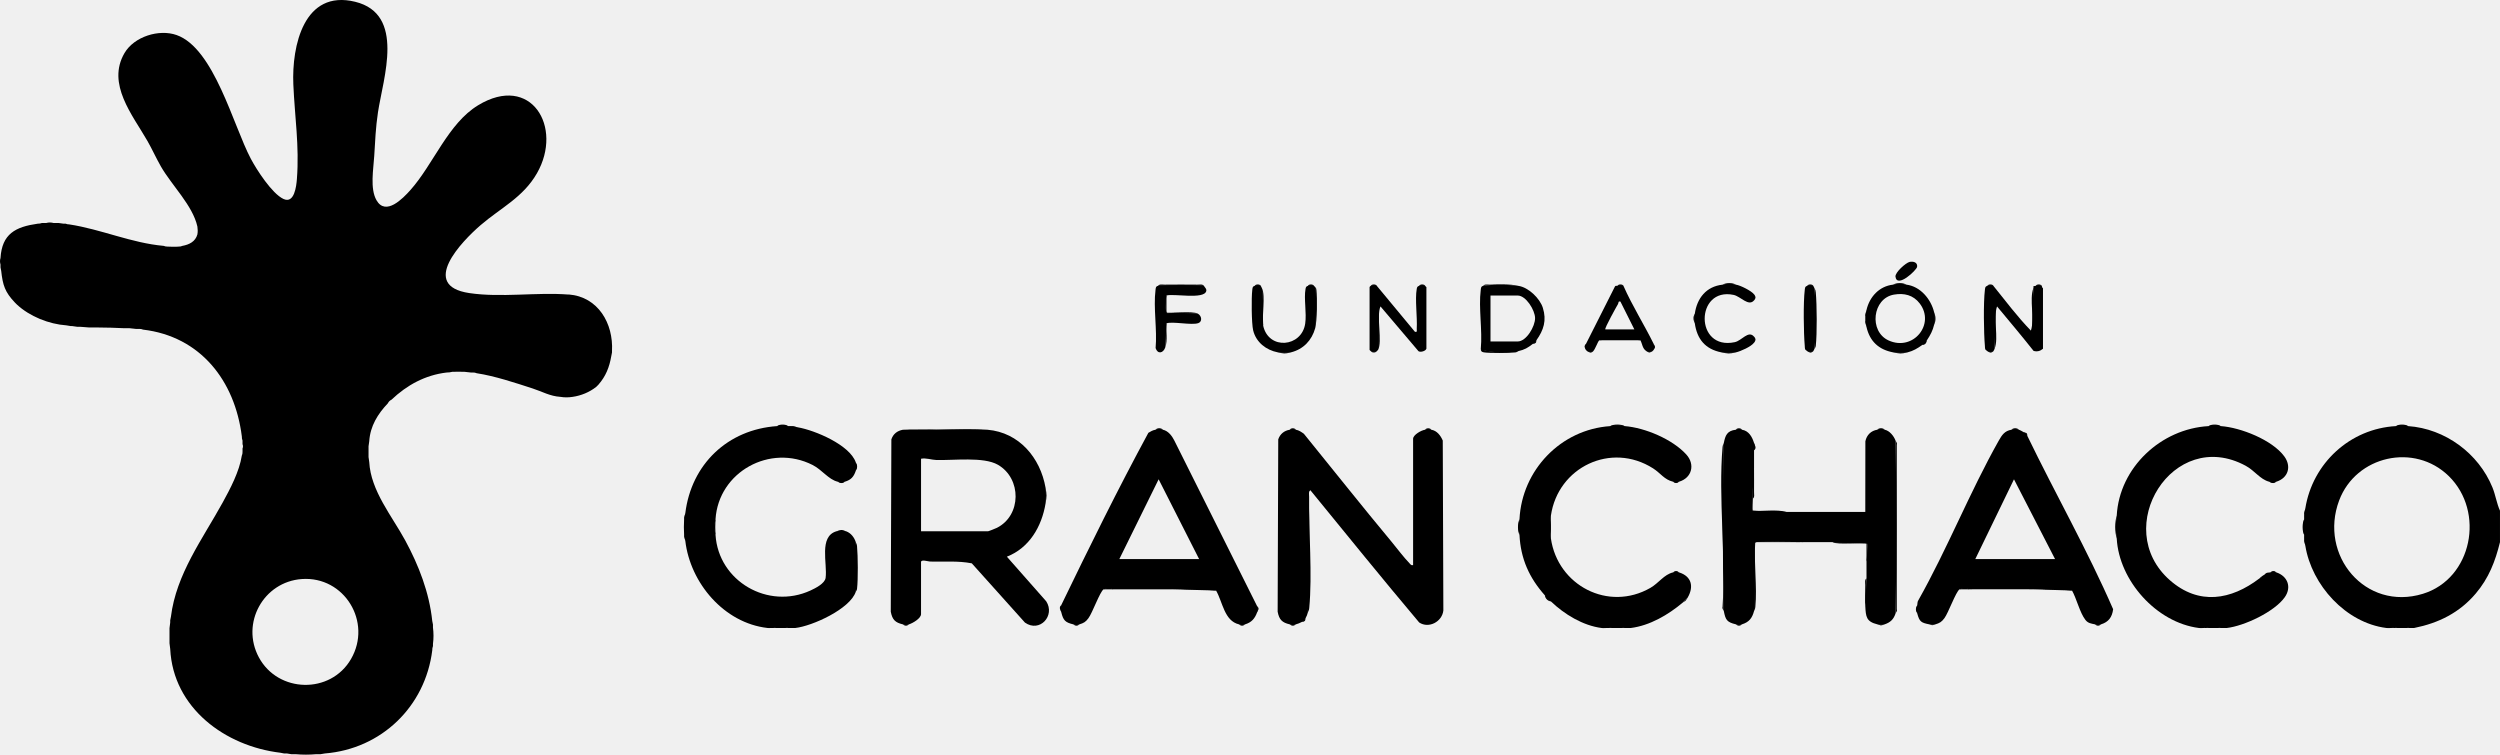
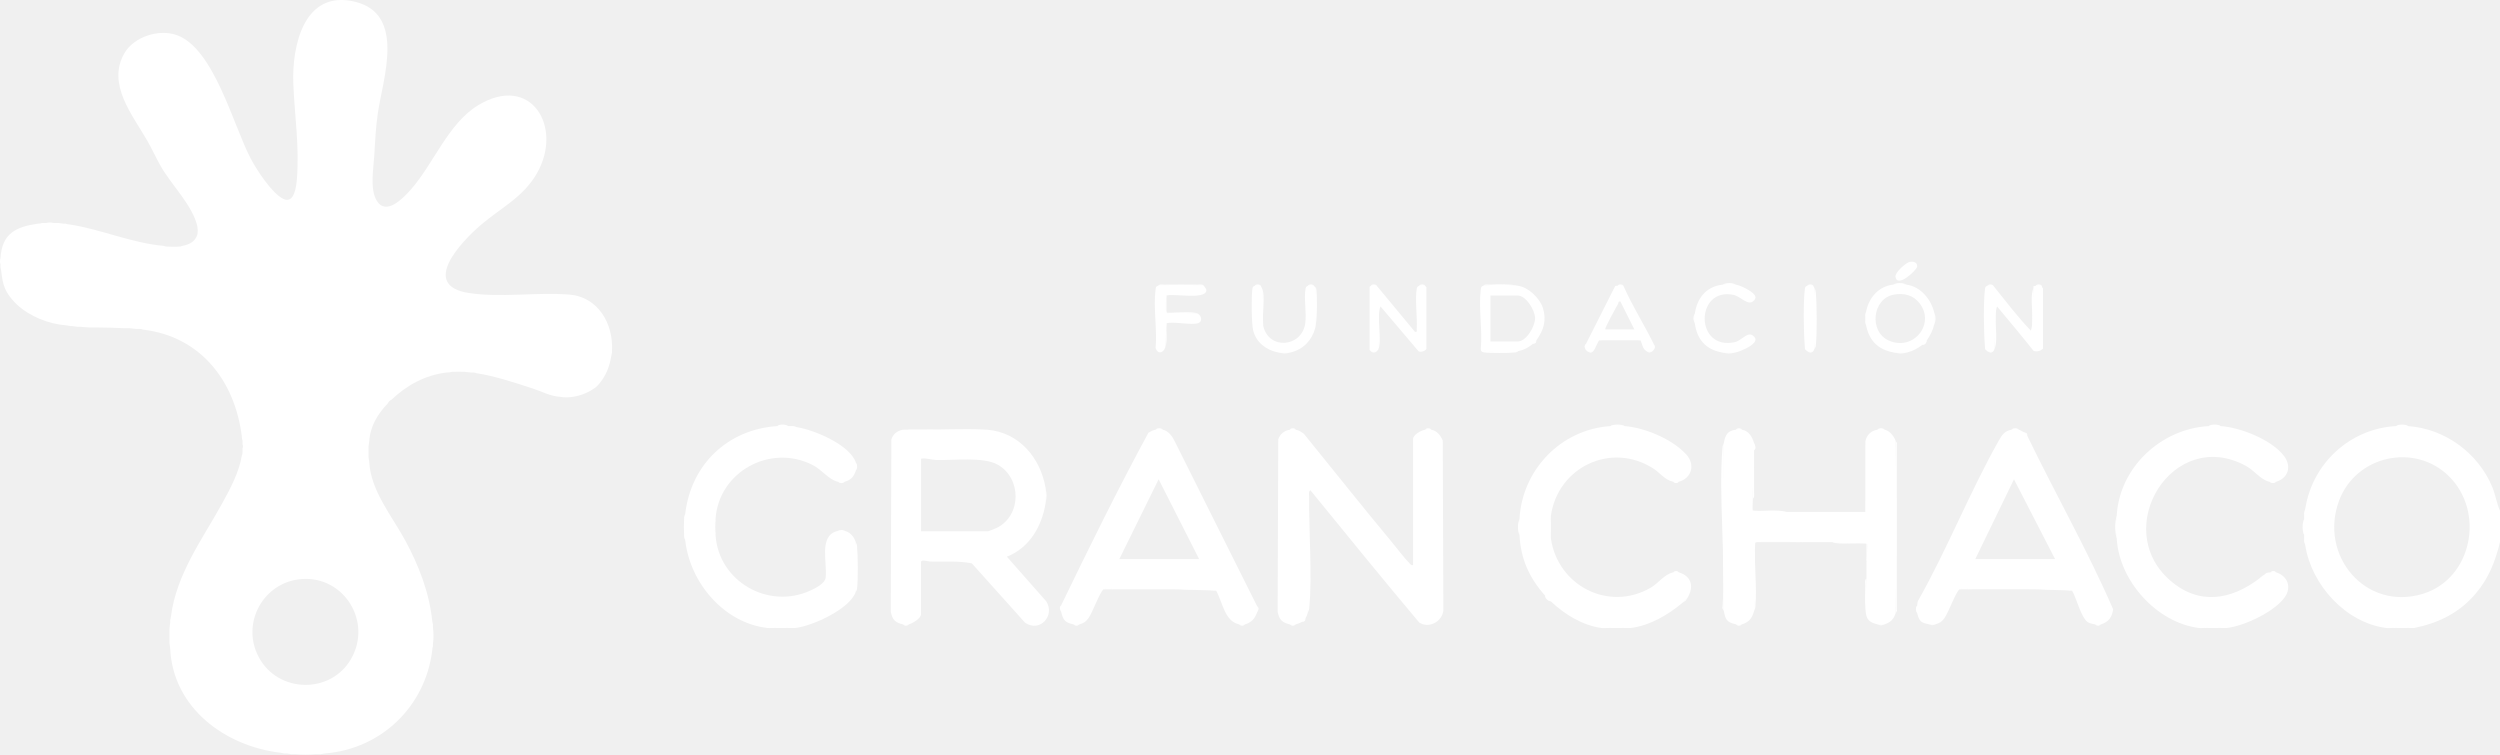
<svg xmlns="http://www.w3.org/2000/svg" id="Capa_1" data-name="Capa 1" viewBox="0 0 1549.84 467.88">
  <defs>
    <style>
      .cls-1 {
-         fill: currentColor;
+         fill: white;
      }
    </style>
  </defs>
  <path class="cls-1" d="M481.8,264.15c2.18-.72,4.57-.7,6.75,0,.74.03,1.51-.06,2.25,0l3.75.75c10.6,1.81,32.23,10.9,35.98,21.73.56,1.71.56,3.53,0,5.25-1.31,3.78-2.94,5.58-6.75,6.75-1.46.61-3.02.48-4.5,0-5.69-1.4-9.64-7.38-15.5-10.36-26.33-13.39-58.34,4.27-60.2,33.59-.75,3.2-.73,6.54,0,9.74,1.81,28.75,32.63,46.54,58.85,34.48,3.09-1.42,8.94-4.37,9.4-7.84,1.19-9.03-4.33-25.59,6.71-28.89,1.99-.43,4.01-.52,6,0,3.02,1.15,5,3.73,6,6.75.9,10.13,1.04,20.61,0,30.73-3.53,10.68-26.95,21.29-37.48,22.48h-4.5c-2.96-.64-6.02-.65-8.99,0-1.22-.09-2.54.14-3.75,0-26.98-3.07-47.9-27.91-50.97-53.96l-.75-3.75c-.19-2.96-.19-6.78,0-9.74l.75-3.75c3.73-30.32,26.3-51.9,56.96-53.96Z" />
  <path class="cls-1" d="M1369.21,264.15c2.43-.72,5.07-.72,7.5,0,12.33.85,31.85,8.55,39.37,18.72,4.65,6.3,2.48,13.44-4.89,15.76-1.46.61-3.02.49-4.5,0-5.62-1.52-8.88-6.83-14.49-9.87-45.07-24.43-83.96,38.53-46.98,70.96,17.93,15.73,37.9,12.25,55.47-1.13,1.2-.45,2.14-1.32,3-2.25.39-.22.7-.86,1.46-1.16.82-.32,1.61-.17,2.28-.34,1.24-.51,2.51-.58,3.75,0,7.03,2.34,9.61,9.16,5.25,15.37-6.34,9.05-25.19,17.88-35.98,19.11h-3.75c-2.96-.64-6.02-.65-8.99,0-1.46-.12-3.08.18-4.5,0-26.29-3.32-49.52-29.32-50.97-55.46-.76-4.71-.76-9.53,0-14.24,1.65-29.81,27.5-53.84,56.96-55.46Z" />
  <path class="cls-1" d="M998.2,264.15c2.93-.75,6.06-.74,8.99,0,12.56.97,29.67,8.17,38.22,17.62,5.57,6.15,3.51,14.47-4.49,16.86-1.24.56-2.5.53-3.75,0-5.38-1.26-7.77-5.34-12.35-8.26-26.08-16.64-59.01-.72-63.35,29.25-.41,4.76-.41,9.48,0,14.24,4.21,29.07,35.59,45.56,61.68,30.58,5.15-2.96,8.45-8.29,14.02-9.59,1.24-.52,2.5-.56,3.75,0,7.85,2.45,9.28,8.95,5.25,15.74l-3,3c-8.97,7.53-20.33,14.23-32.23,15.74h-3.75c-3.21-.64-6.53-.65-9.74,0-1.46-.12-3.08.18-4.5,0-11.71-1.49-23.21-8.57-31.48-16.49-1.65-.76-3-2.08-3.75-3.75-9.67-10.87-14.99-22.61-15.74-37.47-.73-3.19-.72-6.54,0-9.74,1.53-30.44,25.61-55.66,56.21-57.71Z" />
  <path class="cls-1" d="M1007.2,389.31h-9.74c2.25-1.25,7.34-1.27,9.74,0Z" />
  <path class="cls-1" d="M488.54,389.31h-8.99c2-1.25,6.84-1.28,8.99,0Z" />
  <path class="cls-1" d="M1376.7,389.31h-8.99c2-1.25,6.84-1.28,8.99,0Z" />
  <path class="cls-1" d="M1493.62,389.31h-8.99c2-1.25,6.84-1.28,8.99,0Z" />
  <path class="cls-1" d="M799.58,266.4c1.12-.68,2.6-.69,3.75,0,1.96.32,3.43,1.41,4.99,2.51,18.08,22.24,35.89,44.77,54.24,66.8,3.49,4.19,7.59,9.74,11.24,13.49.72.74.98,1.41,2.23,1.14v-78.32c0-2.38,5.02-5.33,7.5-5.62,1.13-.67,2.6-.69,3.75,0,3.52.55,5.83,3.62,7.14,6.72l.37,105.34c-.76,6.99-9.05,11.38-14.98,7.44-22.8-27.02-45.09-54.63-67.49-82.03l-.92.3c.38,25.16.19,50.3-.58,75.4-.34,1.42-.79,2.49-1.5,3.75-.39,1.13-1.14,1.83-2.25,2.25-1.31.73-2.33,1.08-3.75,1.5-1.24.56-2.5.53-3.75,0-4.67-1.09-6.55-2.82-7.51-7.85l.37-106.84c1.1-3.27,3.68-5.44,7.14-5.97Z" />
  <path class="cls-1" d="M1076.15,266.4c1.13-.67,2.6-.69,3.75,0,4.23.66,6.36,4.46,7.5,8.24.58,1.61.58,3.1,0,4.5,0,3.49,0,7,0,10.49-.51,6.25-.76,12.75-.75,19.49.03,1.8-.39,6.31,0,7.49,6.88.44,13.88.69,20.99.75,5.73.04,11.5,0,17.24,0h31.48l.05-43.8c.8-3.87,3.52-6.57,7.45-7.17,1.37-.71,3.11-.72,4.5,0,3.07.61,5.69,3.92,6.75,6.75.7,35.25.7,71.9,0,107.17-1.2,3.64-3.15,5.5-6.75,6.75-1.49.4-2.99.33-4.5,0-6.92-1.7-7.15-4.72-7.5-11.24.23-5.78.48-11.53.75-17.24,0-3.49.03-7,0-10.49.22-.98.9-11.1.34-11.12-5.31-.21-10.56-.34-15.9-.44-1.81-.03-3.62-.21-5.43-.43-5.49-.01-11-.02-16.49,0l-31.36-.37c1,.28.72.52-.51.73.31,14.16.19,28.28-.36,42.35-1.19,4.47-3.12,6.87-7.5,8.24-1.24.55-2.5.53-3.75,0-5.67-1.33-6.43-2.83-7.5-8.24-.83-34.7-.83-69.43,0-104.18.93-4.71,2.02-7.61,7.5-8.24Z" />
  <path class="cls-1" d="M1235.79,177.22c7.44,9.19,14.97,19.3,23.23,27.73l.81-.4c.15-8.62.38-17.23.69-25.83.46-1.26-.85-1.25,1.5-1.5,1.13-.66,2.62-.69,3.75,0,.08.03.18,1.26.75,1.5v37.47c-1.63,1.45-3.7,2.01-5.84,1.33-7.38-9.31-15.04-18.43-22.64-27.56l-.81.4c-.14,8.62-.37,17.23-.69,25.83-.14.36-.57,1.33-.75,1.5-1.23.64-2.48.49-3.75,0-1.75-1.12-1.37-1.38-1.54-3.33-.69-7.84-.95-27.02,0-34.55.15-1.22.09-2.23,1.54-2.59,1.13-.71,2.58-.56,3.75,0Z" />
  <path class="cls-1" d="M853.55,177.22l23.62,28.48c1.69.29,1.05-.74,1.12-1.87.43-7.28-1.17-18.22,0-24.74.18-1.01.42-1.61,1.49-1.88,1.13-.69,2.62-.69,3.75,0,.13.03.41.65.75.75v38.22c-.52,1.49-3.58,2.38-4.89,1.56l-23.59-27.79-.93,1.05c.01,8.66-.18,17.31-.57,25.93-.08.13-.61.67-.75.75-1.18.57-2.55.57-3.75,0-.29-.16-.51-.51-.75-.75v-38.97c.15-.3.43-.68.75-.75,1.12-.71,2.58-.56,3.75,0Z" />
  <path class="cls-1" d="M781.6,177.22c.09.03.57,1.14.75,1.5.3,7.74.55,15.48.75,23.23,3.4,15.3,23.89,13.29,26.04-1.32.98-6.67-.91-15.41.21-21.54.18-1.01.42-1.61,1.49-1.88,1.13-.68,2.62-.69,3.75,0,.05.01.63.6.75.75,1.06,8.39.56,17.02,0,25.48-2.09,7.57-7.35,13.07-14.99,14.99-2.73.46-5.51.37-8.24,0-7.1-1.37-13.44-6.2-15.23-13.63-1.03-4.29-1.13-20.41-.55-25.01.15-1.22.09-2.23,1.54-2.59,1.13-.67,2.61-.68,3.75,0Z" />
  <path class="cls-1" d="M1067.91,176.47c2.67-.76,5.57-.79,8.24,0,2.66.35,9.7,3.87,11.24,6,.53,1.24.6,2.5,0,3.75-3.41,4.02-8.29-2.49-12.7-3.41-23.77-4.97-24.2,34.66.75,29.31,4.42-.95,8.43-7.55,11.95-3.42.6,1.25.54,2.48,0,3.75-1.78,2.45-8.22,5.3-11.24,6-2.98.45-6.01.4-8.99,0-9.98-1.98-15.08-8.17-16.49-17.99-.47-1.98-.61-4.01,0-6,1.38-9.55,7.03-16.89,17.24-17.99Z" />
  <path class="cls-1" d="M746.37,177.22c.56,1.04,1.78,1.8,1.43,3.23-1.31,5.38-20.46,1.39-24.67,2.76-.65,2.92-.78,10.24.33,10.93,6.4-.27,12.78-.16,19.15.31,2.49,1.47,2.82,4.99.25,5.87-4.22,1.45-15.69-1.2-19.74.12-.31,4.94-.56,9.94-.75,14.99-1.28,3.63-4.73,4.27-5.97.35,1.04-11.23-1.45-25.09-.06-35.99.16-1.25.11-2.24,1.54-2.59,9.34-.67,19.13-.67,28.48,0Z" />
  <path class="cls-1" d="M1124.12,177.22c.09.03.57,1.14.75,1.5,1,12.36,1.11,25.11,0,37.47-.14.36-.57,1.33-.75,1.5-1.23.64-2.48.49-3.75,0-1.75-1.12-1.37-1.38-1.54-3.33-.69-7.84-.95-27.02,0-34.55.15-1.22.09-2.23,1.54-2.59,1.13-.67,2.61-.68,3.75,0Z" />
  <path class="cls-1" d="M1183.88,162.36c2.31-.48,5.01.31,4.6,3.07-.3,2.03-12.39,13.5-13.41,6.12-.36-2.62,6.44-8.69,8.81-9.19Z" />
  <path class="cls-1" d="M1175.08,380.32v-107.17c.24.63,1.21,1.35.8,2.54v102.09c.44,1.17-.62,1.98-.8,2.54Z" />
  <path class="cls-1" d="M1068.66,378.82c-.09-.45-1.21-1.51-.8-2.53,2.13-32.08-2.64-67.42,0-99.11.12-1.42.69-1.97.8-2.53v104.18Z" />
  <path class="cls-1" d="M812.33,303.88c-1.24.78-.75,2.84-.76,4.11-.27,21.65,2.06,48.17.07,69.05-.14,1.49-.65,1.89-.8,2.54v-76.82c.47-1.08,1.27.85,1.5,1.12Z" />
  <path class="cls-1" d="M1119.62,336.1c-10.48.03-21-.02-31.48,0-.95,12.88,1.27,27.53.06,40.19-.14,1.5-.61,1.8-.8,2.54v-43.47s32.23.75,32.23.75Z" />
  <path class="cls-1" d="M612.21,266.4c-16.75-1.45-35.5,1.08-52.47,0h52.47Z" />
  <path class="cls-1" d="M1124.87,216.19v-37.47c.57,1.13.66,1.06.8,2.54.71,7.6.84,25.69,0,33.14-.13,1.17-.61,1.32-.79,1.8Z" />
  <path class="cls-1" d="M1136.11,336.1c7.24.02,14.5-.01,21.74,0-.44,3.79.95,8.51-.75,12-.03-3.74.02-7.51,0-11.25-.8-.8-18.38,1.17-20.99-.75Z" />
  <path class="cls-1" d="M530.51,366.83v-30.73c.29.88.65.98.8,2.54.56,5.94.7,20.63,0,26.39-.14,1.16-.66,1.4-.79,1.8Z" />
  <path class="cls-1" d="M723.14,183.21v10.5c.78.78,16.19-1.19,19.49.75h-20.24c.4-2.07-.86-10.72.75-11.24Z" />
  <path class="cls-1" d="M854.3,216.94v-28.48s1.5,1.5,1.5,1.5c-2.65,6.16,1.33,21.95-1.5,26.98Z" />
  <path class="cls-1" d="M746.37,177.22h-28.48c.78-1.24,2.84-.75,4.11-.76,6.74-.07,13.52-.08,20.26,0,1.27.02,3.33-.48,4.11.76Z" />
  <path class="cls-1" d="M1260.53,178.71v27.73c-.9.04-1.07-1.07-1.5-1.5,2.5-7.59-1.11-19.12,1.5-26.23Z" />
  <path class="cls-1" d="M1238.04,189.96c-2.53,7.44,1.16,19.35-1.5,26.23v-27.73c.9-.02,1.1,1.01,1.5,1.5Z" />
  <path class="cls-1" d="M753.87,366.08l-27.73-.75c7.87.04,18.48-.9,25.93-.04.91.11,1.25-.16,1.81.79Z" />
  <path class="cls-1" d="M1016.94,210.94h-25.48c.74-.76.74-.68,1.8-.79,4.82-.52,17.1-.55,21.88,0,.91.11,1.25-.17,1.81.79Z" />
  <path class="cls-1" d="M815.32,203.45v-25.48c.62.74.68.7.79,1.8.54,5.08.46,19.14-.79,23.69Z" />
  <path class="cls-1" d="M941.24,217.69c-.27.06-.73.66-1.8.79-3.45.4-16.41.53-19.56-.04-1.44-.26-1.91-.78-1.87-2.25,6.6,3.26,15.84.69,23.23,1.5Z" />
  <path class="cls-1" d="M1284.51,366.08l-24.73-.75c6.98.04,16.33-.8,22.93-.04.91.11,1.25-.17,1.81.79Z" />
  <path class="cls-1" d="M783.1,201.95c-1.64-7.38-.34-15.55-.75-23.23,2.33,4.62-.18,17.45.75,23.23Z" />
  <path class="cls-1" d="M941.24,177.22c-2.85-.39-19.47-.55-21.74,0,.78-1.24,2.84-.75,4.11-.76,5.67-.06,12.21-.56,17.62.76Z" />
  <path class="cls-1" d="M1107.63,317.37c-5.79-.04-13.72.7-19.15.03-.83-.1-1.47.32-1.83-.78,6.84.46,14.37-.97,20.99.75Z" />
  <path class="cls-1" d="M1086.64,309.12c-.07-5.1-.08-10.26-.01-15.37.02-1.27-.48-3.33.76-4.11,0,5.11.07,10.25.01,15.37-.01,1.27.48,3.33-.76,4.11Z" />
  <path class="cls-1" d="M1156.35,375.82c-.22-4.22-.06-8.85-.01-13.13.01-1.27-.48-3.33.76-4.11,0,5.56.63,11.93-.75,17.24Z" />
  <path class="cls-1" d="M722.39,215.44c.41-4.39-.56-9.65-.02-13.9.1-.76,0-.84.77-1.09-.38,4.94.87,10.37-.75,14.99Z" />
  <path class="cls-1" d="M1312.24,333.85c-1.26-4.08-1.25-10.22,0-14.24-.24,4.37-.24,9.87,0,14.24Z" />
  <path class="cls-1" d="M961.48,333.85c-.86-5.94-.85-8.36,0-14.24v14.24Z" />
  <path class="cls-1" d="M648.19,312.12v-9.74c.81,4.65.78,5.07,0,9.74Z" />
  <path class="cls-1" d="M443.57,331.61c-1.27-2.41-1.25-7.49,0-9.74-.19,2.96-.19,6.78,0,9.74Z" />
  <path class="cls-1" d="M941.99,331.61c-1.25-2.25-1.27-7.34,0-9.74-.15,3.06-.15,6.68,0,9.74Z" />
  <path class="cls-1" d="M1428.42,331.61c-1.25-2.25-1.27-7.34,0-9.74-.14,3.09-.14,6.65,0,9.74Z" />
  <path class="cls-1" d="M1076.15,218.44c-4.31,1-4.73.85-8.99,0h8.99Z" />
  <path class="cls-1" d="M1182.58,218.44c-4.29,1.06-4.77.8-8.99,0h8.99Z" />
  <path class="cls-1" d="M1007.2,264.15c-2.66-.21-6.31-.18-8.99,0,2-1.25,6.84-1.28,8.99,0Z" />
  <path class="cls-1" d="M800.33,218.44c-4.12,1.03-4.21.78-8.24,0h8.24Z" />
  <path class="cls-1" d="M1181.83,176.47c-2.01-.26-6.2-.23-8.24,0,1.9-1.28,6.49-1.25,8.24,0Z" />
  <path class="cls-1" d="M1076.15,176.47c-2.01-.26-6.19-.22-8.24,0,1.9-1.28,6.49-1.25,8.24,0Z" />
  <path class="cls-1" d="M1199.07,201.2v-7.49c.37,1.54.87,1.93.81,4.16-.05,1.9-.54,2.22-.81,3.34Z" />
  <path class="cls-1" d="M1376.7,264.15c-2.3-.16-5.18-.13-7.5,0,1.52-1.24,5.84-1.28,7.5,0Z" />
  <path class="cls-1" d="M1492.87,264.15c-2.3-.16-5.18-.13-7.5,0,1.52-1.24,5.84-1.28,7.5,0Z" />
  <path class="cls-1" d="M961.48,372.83c-1.94-.2-3.56-1.83-3.75-3.75.85.96,2.73,2.77,3.75,3.75Z" />
  <path class="cls-1" d="M488.54,264.15c-2.13-.09-4.64-.14-6.75,0,1.4-1.26,5.35-1.26,6.75,0Z" />
  <path class="cls-1" d="M1050.67,200.45c-.11-.79-.91-1.5-.84-3.4.05-1.43.78-2.17.84-2.6v6Z" />
  <path class="cls-1" d="M1220.8,365.33h-6c1.57-1.1,4.52-1.4,6,0Z" />
  <path class="cls-1" d="M690.16,365.33h-6c1.57-1.1,4.52-1.4,6,0Z" />
  <path class="cls-1" d="M524.52,329.36h-6c3.02-.9,2.82-1.21,6,0Z" />
  <path class="cls-1" d="M1188.58,380.32c-.2-.72-.85-1.09-.85-2.62s.7-1.97.85-2.62v5.25Z" />
  <path class="cls-1" d="M1043.17,373.58l3-3c-1.84,3.09-1.3,1.57-3,3Z" />
  <path class="cls-1" d="M1191.57,213.94l3-3c-.32.48-.09,1.42-1.07,2.31-.65.59-1.63.48-1.93.69Z" />
  <path class="cls-1" d="M530.51,291.88v-5.25c.29.84.85.99.85,2.62s-.56,1.78-.85,2.62Z" />
  <path class="cls-1" d="M1168.34,387.07c-3.01,1.04-1.88.64-4.5,0h4.5Z" />
  <path class="cls-1" d="M1168.34,266.4c-.88-.17-3.56-.14-4.5,0,.76-1.23,3.79-1.2,4.5,0Z" />
  <path class="cls-1" d="M1087.39,279.14v-4.5c.38,1.27,1.89,3.16,0,4.5Z" />
  <path class="cls-1" d="M523.77,298.63c-.4.12-.76.78-1.88.84-1.59.08-1.96-.68-2.62-.84h4.5Z" />
  <path class="cls-1" d="M1411.18,298.63c-.41.13-.76.78-1.88.84-1.58.08-1.91-.65-2.62-.84h4.5Z" />
  <path class="cls-1" d="M1403.68,356.34c-.57,1.3-1.52,2.2-3,2.25,1.23-.94,1.06-1.16,3-2.25Z" />
  <path class="cls-1" d="M657.93,379.57c-.33-1.34-1.82-2.73,0-4.5v4.5Z" />
  <path class="cls-1" d="M1251.53,266.4c-.96-.17-3.51-.15-4.5,0,.71-1.2,3.74-1.23,4.5,0Z" />
  <path class="cls-1" d="M720.89,266.4c-.88-.17-3.56-.14-4.5,0,.71-1.2,3.74-1.23,4.5,0Z" />
  <path class="cls-1" d="M853.55,217.69c-.59.33-.59.84-1.87.84s-1.29-.51-1.87-.84h3.75Z" />
  <path class="cls-1" d="M987.71,217.69c-1.55,1.54-2.28.83-3.75,0h3.75Z" />
  <path class="cls-1" d="M1024.44,217.69c-1.9,1.09-1.81,1.17-3.75,0h3.75Z" />
  <path class="cls-1" d="M1235.79,217.69c-1.54,1.41-2.24.97-3.75,0h3.75Z" />
  <path class="cls-1" d="M983.21,216.94c-.82-1.42-1.46-2.26,0-3.75v3.75Z" />
  <path class="cls-1" d="M950.23,213.19l2.25-2.25c-.16.22.02,1.05-.38,1.52-.69.8-1.65.56-1.87.73Z" />
  <path class="cls-1" d="M1087.39,212.44v-3.75c1.3,1.53,1.1,2.23,0,3.75Z" />
  <path class="cls-1" d="M494.54,264.9c-1.2-.04-3.11.47-3.75-.75,1.81.16,2.54.54,3.75.75Z" />
  <path class="cls-1" d="M1157.1,202.7c-.34-1.48-.63-1.78-.75-3.75,1.21.64.71,2.55.75,3.75Z" />
  <path class="cls-1" d="M1124.12,217.69c-1.54,1.41-2.24.97-3.75,0h3.75Z" />
  <path class="cls-1" d="M803.33,266.4c-.84-.14-2.89-.13-3.75,0,.49-1.18,3.25-1.18,3.75,0Z" />
  <path class="cls-1" d="M887.28,266.4c-.92-.14-2.79-.11-3.75,0,.49-1.18,3.25-1.18,3.75,0Z" />
  <path class="cls-1" d="M814.57,177.22c-.55-.13-3.21-.13-3.75,0,.49-1.18,3.25-1.18,3.75,0Z" />
  <path class="cls-1" d="M1006.45,177.22c-1.23.09-2.52-.13-3.75,0,.49-1.18,3.25-1.18,3.75,0Z" />
  <path class="cls-1" d="M424.83,335.35c-.08-.72-.64-1.98-.75-3.75,1.22.64.71,2.55.75,3.75Z" />
  <path class="cls-1" d="M1429.17,338.35c-.19-1.18-.62-1.88-.75-3.75,1.21.64.71,2.55.75,3.75Z" />
  <path class="cls-1" d="M853.55,177.22c-1.16.15-2.69-.23-3.75,0,.49-1.18,3.25-1.18,3.75,0Z" />
  <path class="cls-1" d="M1428.42,318.86c.13-1.86.56-2.57.75-3.75-.04,1.2.47,3.11-.75,3.75Z" />
  <path class="cls-1" d="M883.53,177.22c-.58-.13-3.2-.14-3.75,0,.49-1.18,3.25-1.18,3.75,0Z" />
  <path class="cls-1" d="M1040.92,354.84h-3.75c.32-.08.76-.82,1.88-.83s1.48.71,1.87.83Z" />
  <path class="cls-1" d="M1411.18,354.84h-3.75c.34-.08.77-.81,1.88-.83,1.21-.02,1.48.7,1.86.83Z" />
  <path class="cls-1" d="M424.08,321.86c.11-1.78.66-2.99.75-3.75-.04,1.2.47,3.11-.75,3.75Z" />
  <path class="cls-1" d="M1124.12,177.22c-.32-.12-3.29-.11-3.75,0,.49-1.18,3.25-1.18,3.75,0Z" />
  <path class="cls-1" d="M1256.78,270.15l-2.25-2.25c.87.51,2.39,0,2.25,2.25Z" />
  <path class="cls-1" d="M1235.79,177.22c-1.13.17-2.75-.25-3.75,0,.49-1.18,3.25-1.18,3.75,0Z" />
  <path class="cls-1" d="M1265.77,177.22c-.33-.15-3.06-.07-3.75,0,.49-1.18,3.25-1.18,3.75,0Z" />
  <path class="cls-1" d="M1087.39,186.21v-3.75c1.1,1.52,1.3,2.22,0,3.75Z" />
  <path class="cls-1" d="M1156.35,195.95c.12-1.96.41-2.26.75-3.75-.04,1.2.47,3.11-.75,3.75Z" />
  <path class="cls-1" d="M1040.92,298.63c-.37.11-.7.84-1.87.83s-1.56-.75-1.88-.83h3.75Z" />
  <path class="cls-1" d="M1025.18,216.94v-3.75c.98,1.98,1.21,1.64,0,3.75Z" />
  <path class="cls-1" d="M779.35,379.57v-3.75c1.73,1.52.46,2.52,0,3.75Z" />
  <path class="cls-1" d="M807.08,385.57l2.25-2.25c-.16.29.02,1.04-.38,1.52-.69.81-1.48.51-1.87.73Z" />
  <path class="cls-1" d="M781.6,177.22c-.32-.12-3.29-.11-3.75,0,.49-1.18,3.25-1.18,3.75,0Z" />
  <path class="cls-1" d="M669.17,387.07c-.39.12-.71.84-1.87.83s-1.56-.75-1.88-.83h3.75Z" />
  <path class="cls-1" d="M771.85,387.07c-.39.12-.71.84-1.87.83s-1.56-.75-1.88-.83h3.75Z" />
  <path class="cls-1" d="M803.33,387.07c-.37.11-.7.84-1.87.83s-1.56-.76-1.88-.83h3.75Z" />
  <path class="cls-1" d="M1079.9,387.07c-.39.12-.71.84-1.87.83s-1.56-.75-1.88-.83h3.75Z" />
  <path class="cls-1" d="M1199.82,387.07c-2.87.9-1.51.45-3.75,0h3.75Z" />
  <path class="cls-1" d="M1302.5,387.07c-.39.12-.71.84-1.87.83s-1.57-.76-1.88-.83h3.75Z" />
  <path class="cls-1" d="M1079.9,266.4c-.92-.14-2.79-.11-3.75,0,.49-1.18,3.25-1.18,3.75,0Z" />
  <path class="cls-1" d="M563.49,387.07c-.39.12-.71.84-1.87.83s-1.56-.75-1.88-.83h3.75Z" />
  <path class="cls-1" d="M1545.16,302.18c-8.64-21.16-29.37-36.44-52.29-38.03-2.43-.72-5.07-.72-7.5,0-28.54,1.57-51.72,23.05-56.21,50.96l-.75,3.75c-.07.99.05,2,0,3-.71,3.2-.73,6.54,0,9.74.05.99-.07,2.01,0,3l.75,3.75c3.92,24.34,25.05,47.77,50.22,50.96,1.65.21,3.55-.15,5.25,0,2.97-.65,6.03-.64,8.99,0h3c15.2-3.06,28.1-9.45,38.2-21.38,8.06-9.52,12.06-19.83,15.01-31.83v-19.49c-2.07-4.6-2.76-9.74-4.67-14.44ZM1502.03,368.12c-35.66,10.93-64.67-23.94-51.9-57.89,10.43-27.73,46.68-35.9,67.96-15.08,22.56,22.07,14.58,63.58-16.06,72.97Z" />
  <path class="cls-1" d="M352.55,182.61c-19.88-1.57-41.84,2.04-61.66-.93-30.98-4.64-4.74-31.94,7.05-42.1,12.47-10.73,26.33-17.15,34.91-32.12,16.48-28.75-3.7-62.09-36.44-42.21-18.65,11.32-27.65,36.49-41.98,52.57-4.69,5.26-15.31,16.23-21.01,6.35-4.17-7.22-1.89-19.39-1.42-27.44.53-9.07.94-17.98,2.3-27,3.23-21.44,17.14-60.94-14.09-68.62-31.83-7.83-39.39,27.39-38.36,51.23.86,20.01,3.78,38.12,2.21,58.59-.34,4.48-1.56,15.61-8.38,12.39-7.08-3.34-16.57-18.05-20.25-25.02-10.85-20.55-22.73-68.36-45.94-76.57-10.94-3.87-26.34.96-32.31,11.17-11.2,19.16,5.08,38.52,14.19,54.43,2.96,5.16,5.41,10.69,8.36,15.83,6.72,11.73,19.76,24.22,22.64,37.29.24,1.62.3,3.26,0,4.88-1.23,4.44-5.06,6.33-9.32,7.1-.68.32-1.42.47-2.22.44-2.06.19-4.99.1-7.1,0-.78,0-1.52-.14-2.22-.44-20.06-1.77-38.75-10.29-58.59-13.32-.78,0-1.52-.14-2.22-.44-.43-.04-.89,0-1.33,0l-3.11-.44c-1.03-.01-2.07,0-3.11,0-1.45-.39-2.99-.41-4.44,0-.88.03-1.78-.06-2.66,0-.84.31-1.73.46-2.66.44-13.81,1.96-22.17,6.3-23.08,21.31-.42,1.29-.4,2.7,0,3.99.01.59-.04,1.19,0,1.78l.44,2.22c.97,8.85,2.32,13.08,8.43,19.53l1.33,1.33c7.86,7.31,19.81,12.12,30.63,12.87l2.66.44c.3,0,.59,0,.89,0l3.11.44c.59,0,1.18,0,1.78,0l5.77.44c1.77,0,3.56,0,5.33,0,5.49.03,10.81.18,15.98.44,1.18,0,2.37,0,3.55,0l4,.44c.73.05,1.49-.06,2.22,0,.79-.01,1.53.13,2.22.44,35.69,4.24,56.93,31.71,61.26,66.14-.02.94.12,1.83.44,2.66.05.73,0,1.49,0,2.22.37.84.39,1.82,0,2.66-.04.73.07,1.5,0,2.22.02.79-.12,1.53-.44,2.22-1.54,9.86-7.12,20.45-11.91,29.15-12.44,22.58-28.77,44.31-32.04,70.72l-.44,2.22c-.03.44,0,.89,0,1.33l-.44,3.55c-.02,3.1-.03,6.22,0,9.32l.44,3.55c1.82,36.71,34.17,60.3,68.36,64.36l2.22.44c.58.04,1.19,0,1.78,0l2.66.44c.89.01,1.78,0,2.66,0,4.28.39,8.59.39,12.87,0,.89,0,1.78.02,2.66,0l2.66-.44c35.04-2.82,62.26-29.09,66.58-63.92-.02-.93.13-1.82.44-2.66.03-.44-.02-.89,0-1.33.45-3.38.44-6.82,0-10.21-.03-.59.04-1.19,0-1.78l-.44-2.22c-1.83-17.66-8.39-34.55-16.79-50.01-8.14-14.98-21.34-30.74-22.27-48.53l-.44-3.11c-.02-2.21-.02-4.45,0-6.66l.44-3.11c.59-9.4,5.28-16.96,11.54-23.53.46-.98,1.24-1.76,2.22-2.22,9.59-9.08,20.86-15.27,34.18-16.87,1.21.01,2.4-.13,3.55-.44,2.47-.12,5.06-.02,7.55,0l4,.44c.44.04.9-.05,1.33,0,.79-.02,1.53.12,2.22.44,11.21,1.7,23.87,5.93,34.72,9.45,5.97,1.93,10.71,4.79,17.22,5.2,2.49.43,5.06.4,7.55,0,5.25-.75,10.5-2.91,14.65-6.21l1.33-1.33c4.6-5.25,6.81-10.87,7.99-17.75l.44-2.22c.02-.29-.02-.59,0-.89.92-17.05-8.54-33.64-26.84-35.08ZM217.6,408.56c-12.67,21.89-45.16,21.16-57.12-1.04-11.37-21.11,2.82-46.85,26.62-48.55,26.4-1.88,43.77,26.68,30.5,49.59Z" />
  <path class="cls-1" d="M648.6,372.79l-24.4-27.68c13.94-5.45,21.6-18.68,23.98-32.99.36-3.23.37-6.52,0-9.74-3.25-18.58-16.33-34.27-35.98-35.97-17.48-.24-34.97-.24-52.47,0-3.5.65-6.01,2.6-7.14,5.97l-.37,106.84c.96,5.04,2.84,6.76,7.51,7.85,1.25.53,2.51.55,3.75,0,2.39-.75,7.5-3.7,7.5-6.37v-32.23c0-1.89,4.41-.37,5.59-.34,8.66.23,17.32-.57,25.88,1.1l32.96,36.74c9.14,6.44,18.91-4.3,13.19-13.18ZM617.97,327.24c-.7.35-5.09,2.11-5.38,2.11h-41.6v-44.97c3.21-.6,6.36.68,9.34.78,10.72.36,29.36-2.16,38.28,2.95,14.82,8.49,14.72,31.44-.63,39.13Z" />
  <path class="cls-1" d="M779.35,375.82l-51.33-102.69c-1.4-2.85-3.86-6.08-7.13-6.73-1.38-.72-3.11-.71-4.5,0-1.65.25-3.07,1.04-4.47,1.91-18.93,34.94-36.71,71.03-53.99,106.77-.55,1.42-.55,2.92,0,4.5,1.23,5.01,2.43,6.31,7.49,7.49,1.25.53,2.51.55,3.75,0,2.67-.83,3.83-1.45,5.57-3.8,2.57-3.46,7.04-16.27,9.42-17.94,1.96-.55,4.05-.69,6,0,11.98,0,23.99-.06,35.98,0,9.36-.3,18.6-.05,27.73.75,4.16,7.19,5.09,18.84,14.24,20.99,1.25.53,2.51.55,3.75,0,4.03-1.26,6.01-3.5,7.49-7.49.55-1.34.55-2.58,0-3.75ZM693.91,346.6l24.37-49.47,25.1,49.47h-49.47Z" />
  <path class="cls-1" d="M1256.78,270.15c-.34-1.04-1.09-1.79-2.25-2.25-.67-.39-2.42-1.4-3-1.5-1.38-.71-3.11-.71-4.5,0-4.23.64-5.98,3.31-7.9,6.71-17.94,31.79-31.94,67.26-49.98,99.2-.56.85-.38,1.91-.58,2.76-.55,1.73-.55,3.52,0,5.25,1.39,5.17,2.46,5.73,7.49,6.75,1.26.27,2.5.3,3.75,0,2.67-.83,3.83-1.46,5.57-3.8,2.57-3.46,7.04-16.27,9.42-17.94,1.96-.55,4.05-.69,6,0,12.98,0,25.99-.08,38.97,0,8.36-.27,16.6-.02,24.73.75,2.8,4.85,4.86,13.82,8.35,18.26,1.66,2.11,3.59,2.21,5.9,2.72,1.25.53,2.51.55,3.75,0,4.7-1.47,6.87-4.45,7.51-9.37-15.9-36.59-35.84-71.57-53.23-107.55ZM1224.55,346.6l23.99-49.46,25.47,49.46h-49.47Z" />
  <path class="cls-1" d="M956.47,190.84c-1.86-5.93-9.02-12.79-15.23-13.63-7.16-.77-14.68-1.08-21.74,0-1.43.35-1.38,1.34-1.54,2.59-1.41,11.03,1.13,25.03.04,36.39l.37.72c7.31,1.79,14.93,2.05,22.87.78,3.91-.9,5.92-2.07,8.99-4.5,1.11-.42,1.87-1.12,2.25-2.25,4.52-6.35,6.42-12.32,3.99-20.1ZM940.87,211.69h-16.86v-28.48h16.86c5.16,0,10.7,9.05,10.78,13.94.09,5.12-5.38,14.54-10.78,14.54Z" />
  <path class="cls-1" d="M1199.07,193.7c-1.94-8.19-8.49-16.13-17.24-17.24-2.68-.79-5.58-.76-8.24,0-8.64.97-14.62,7.61-16.49,15.74l-.75,3.75c-.06.96-.06,2.04,0,3l.75,3.75c2.04,8.9,7.58,14.04,16.49,15.74,2.98.38,6.02.48,8.99,0,3.45-.86,6.15-2.47,8.99-4.5,1.43-.59,2.35-1.63,3-3,2.13-3.21,3.6-5.94,4.5-9.74.57-2.47.49-5.02,0-7.49ZM1170.83,211.07c-12.35-5.59-10.09-26.12,3.31-28.43,6.33-1.09,11.93.25,15.93,5.44,9.83,12.75-3.9,29.92-19.24,22.99Z" />
  <path class="cls-1" d="M1025.18,213.19c-5.97-12.08-13.28-23.61-18.74-35.97-1.15-.58-2.62-.67-3.75,0-.57.06-1.23-.32-1.56.46l-17.93,35.51c-.65,1.23-.44,2.5,0,3.75.13.23.52.62.75.75,1.28.45,2.52.68,3.75,0,1.26-1.25,2.68-5.65,3.75-6.75,8.29-.93,17.24-.94,25.48,0,1.2,2.07,1.19,5.2,3.75,6.75,1.29.52,2.47.5,3.75,0,.14-.08.67-.61.75-.75.52-1.29.46-2.47,0-3.75ZM995.2,204.2c-.66-.58,6.99-14.21,7.88-15.76.47-.81-.08-1.82,1.48-1.48l8.63,17.24h-17.99Z" />
</svg>
